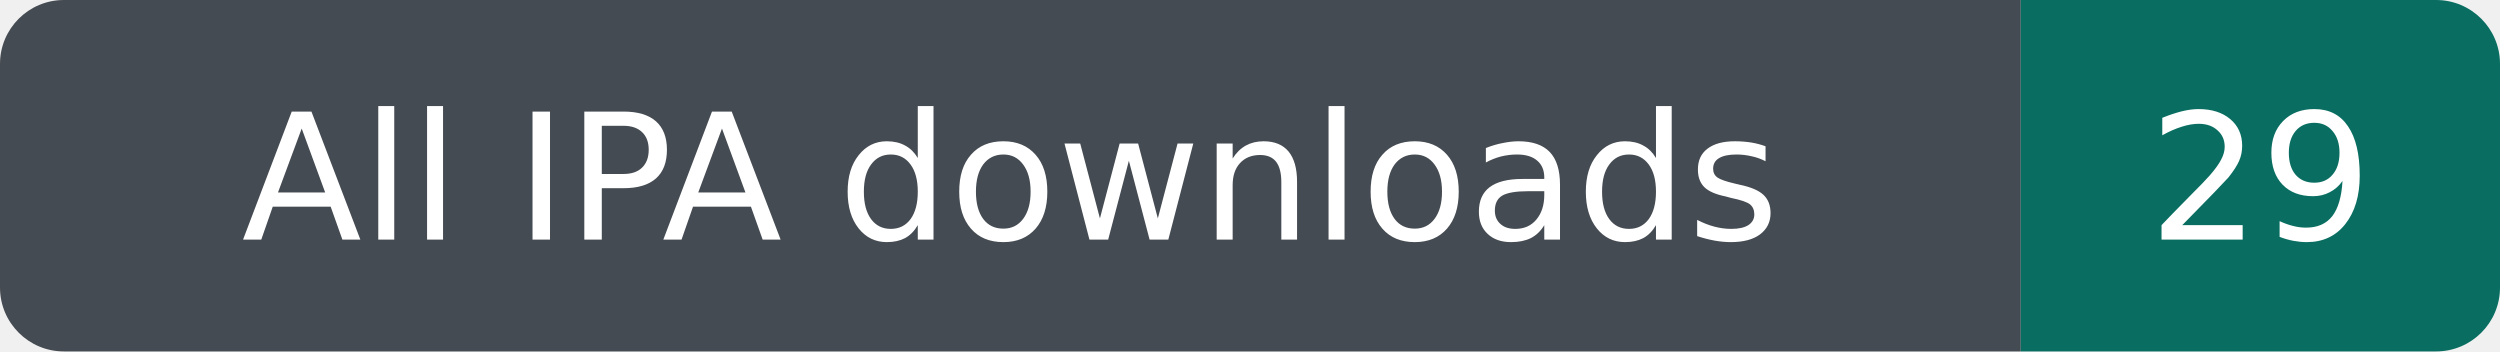
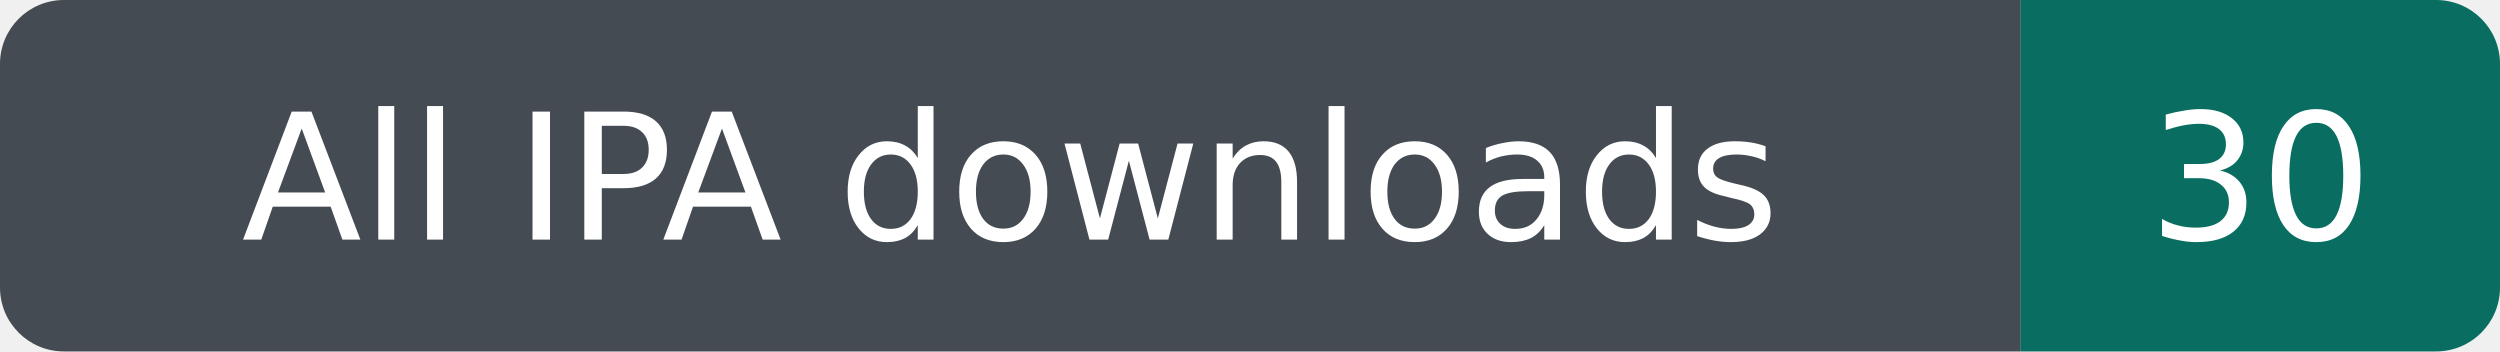
- <svg xmlns="http://www.w3.org/2000/svg" width="156.5" height="22" role="img" aria-label="All IPA downloads: 29. Collected 2026-10-20T17:16:27+00:00. Download requests, not installations.">
+ <svg xmlns="http://www.w3.org/2000/svg" width="156.5" height="22" role="img" aria-label="All IPA downloads: 30. Collected 2026-10-20T21:42:21+00:00. Download requests, not installations.">
  <clipPath id="round">
    <rect width="156.5" height="22" rx="4" />
  </clipPath>
  <g clip-path="url(#round)">
    <path fill="#454b52" d="M0 0h126.5v22H0z" />
    <path fill="#096e61" d="M126.5 0h30v22H126.5z" />
  </g>
  <g fill="#fff" text-anchor="middle" font-family="Verdana,DejaVu Sans,sans-serif" font-size="11">
    <text x="63.25" y="15">All IPA downloads</text>
-     <text x="141.5" y="15">29</text>
+     <text x="141.5" y="15">30</text>
  </g>
</svg>
